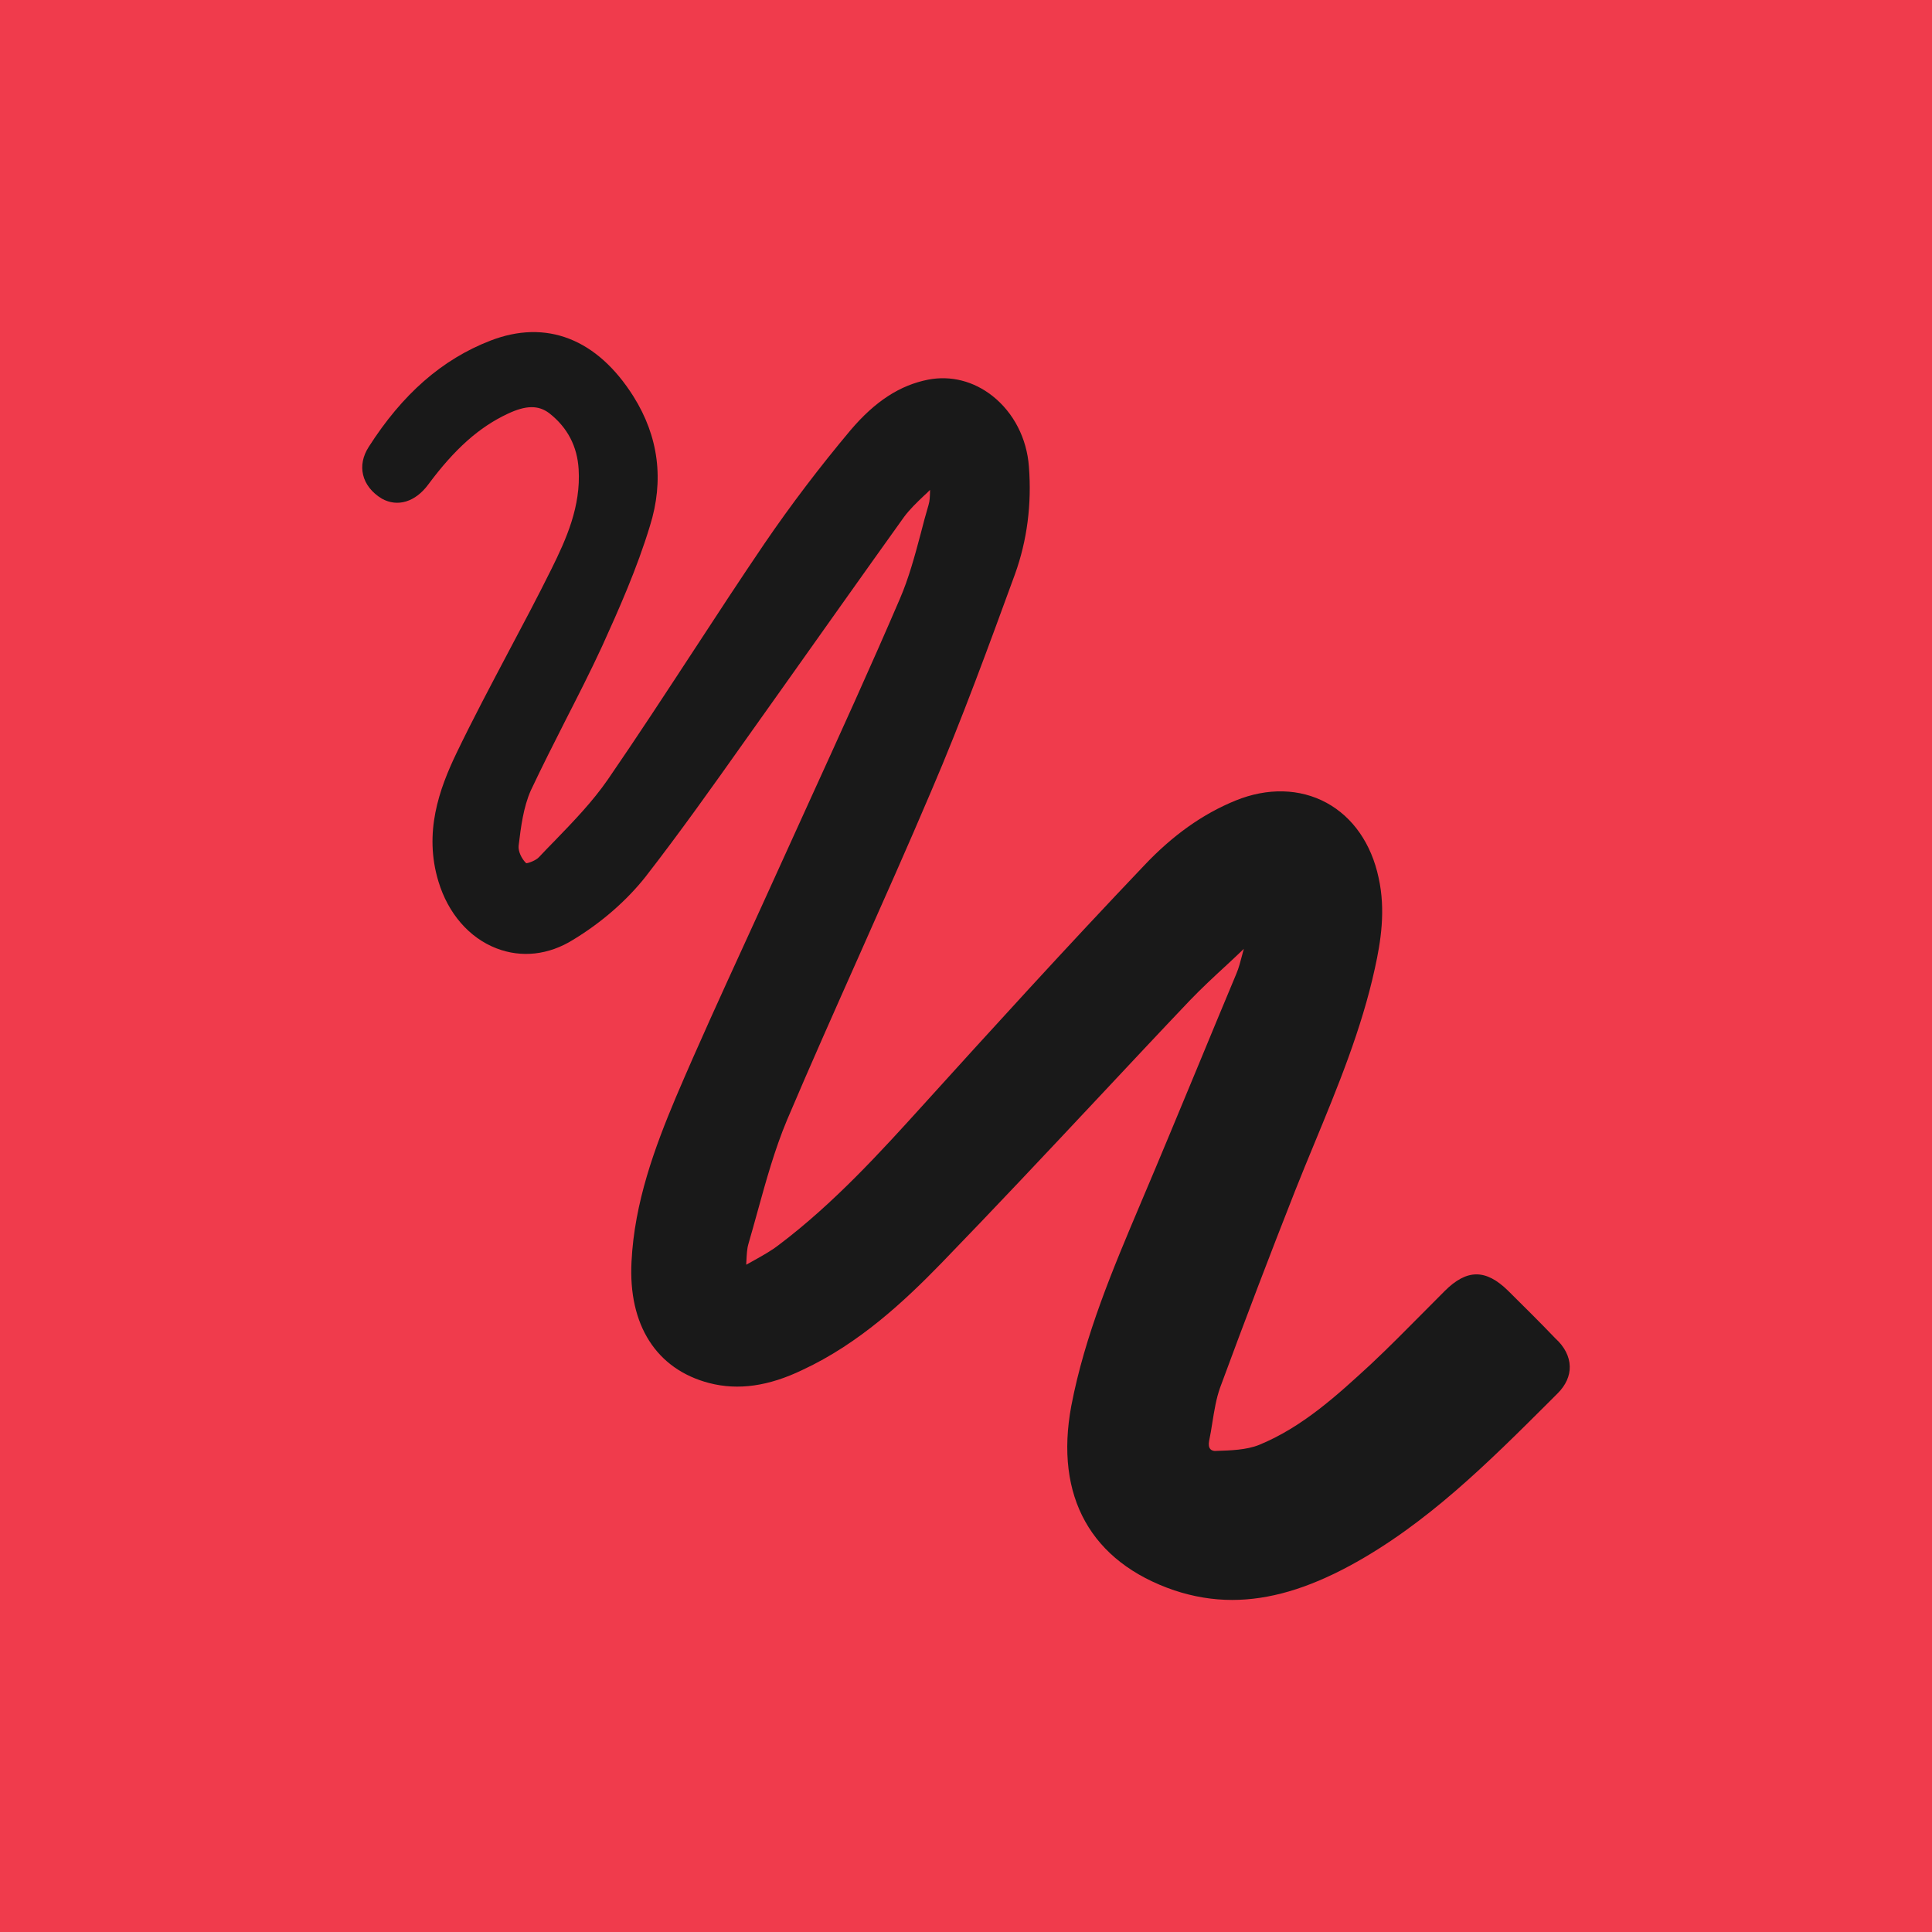
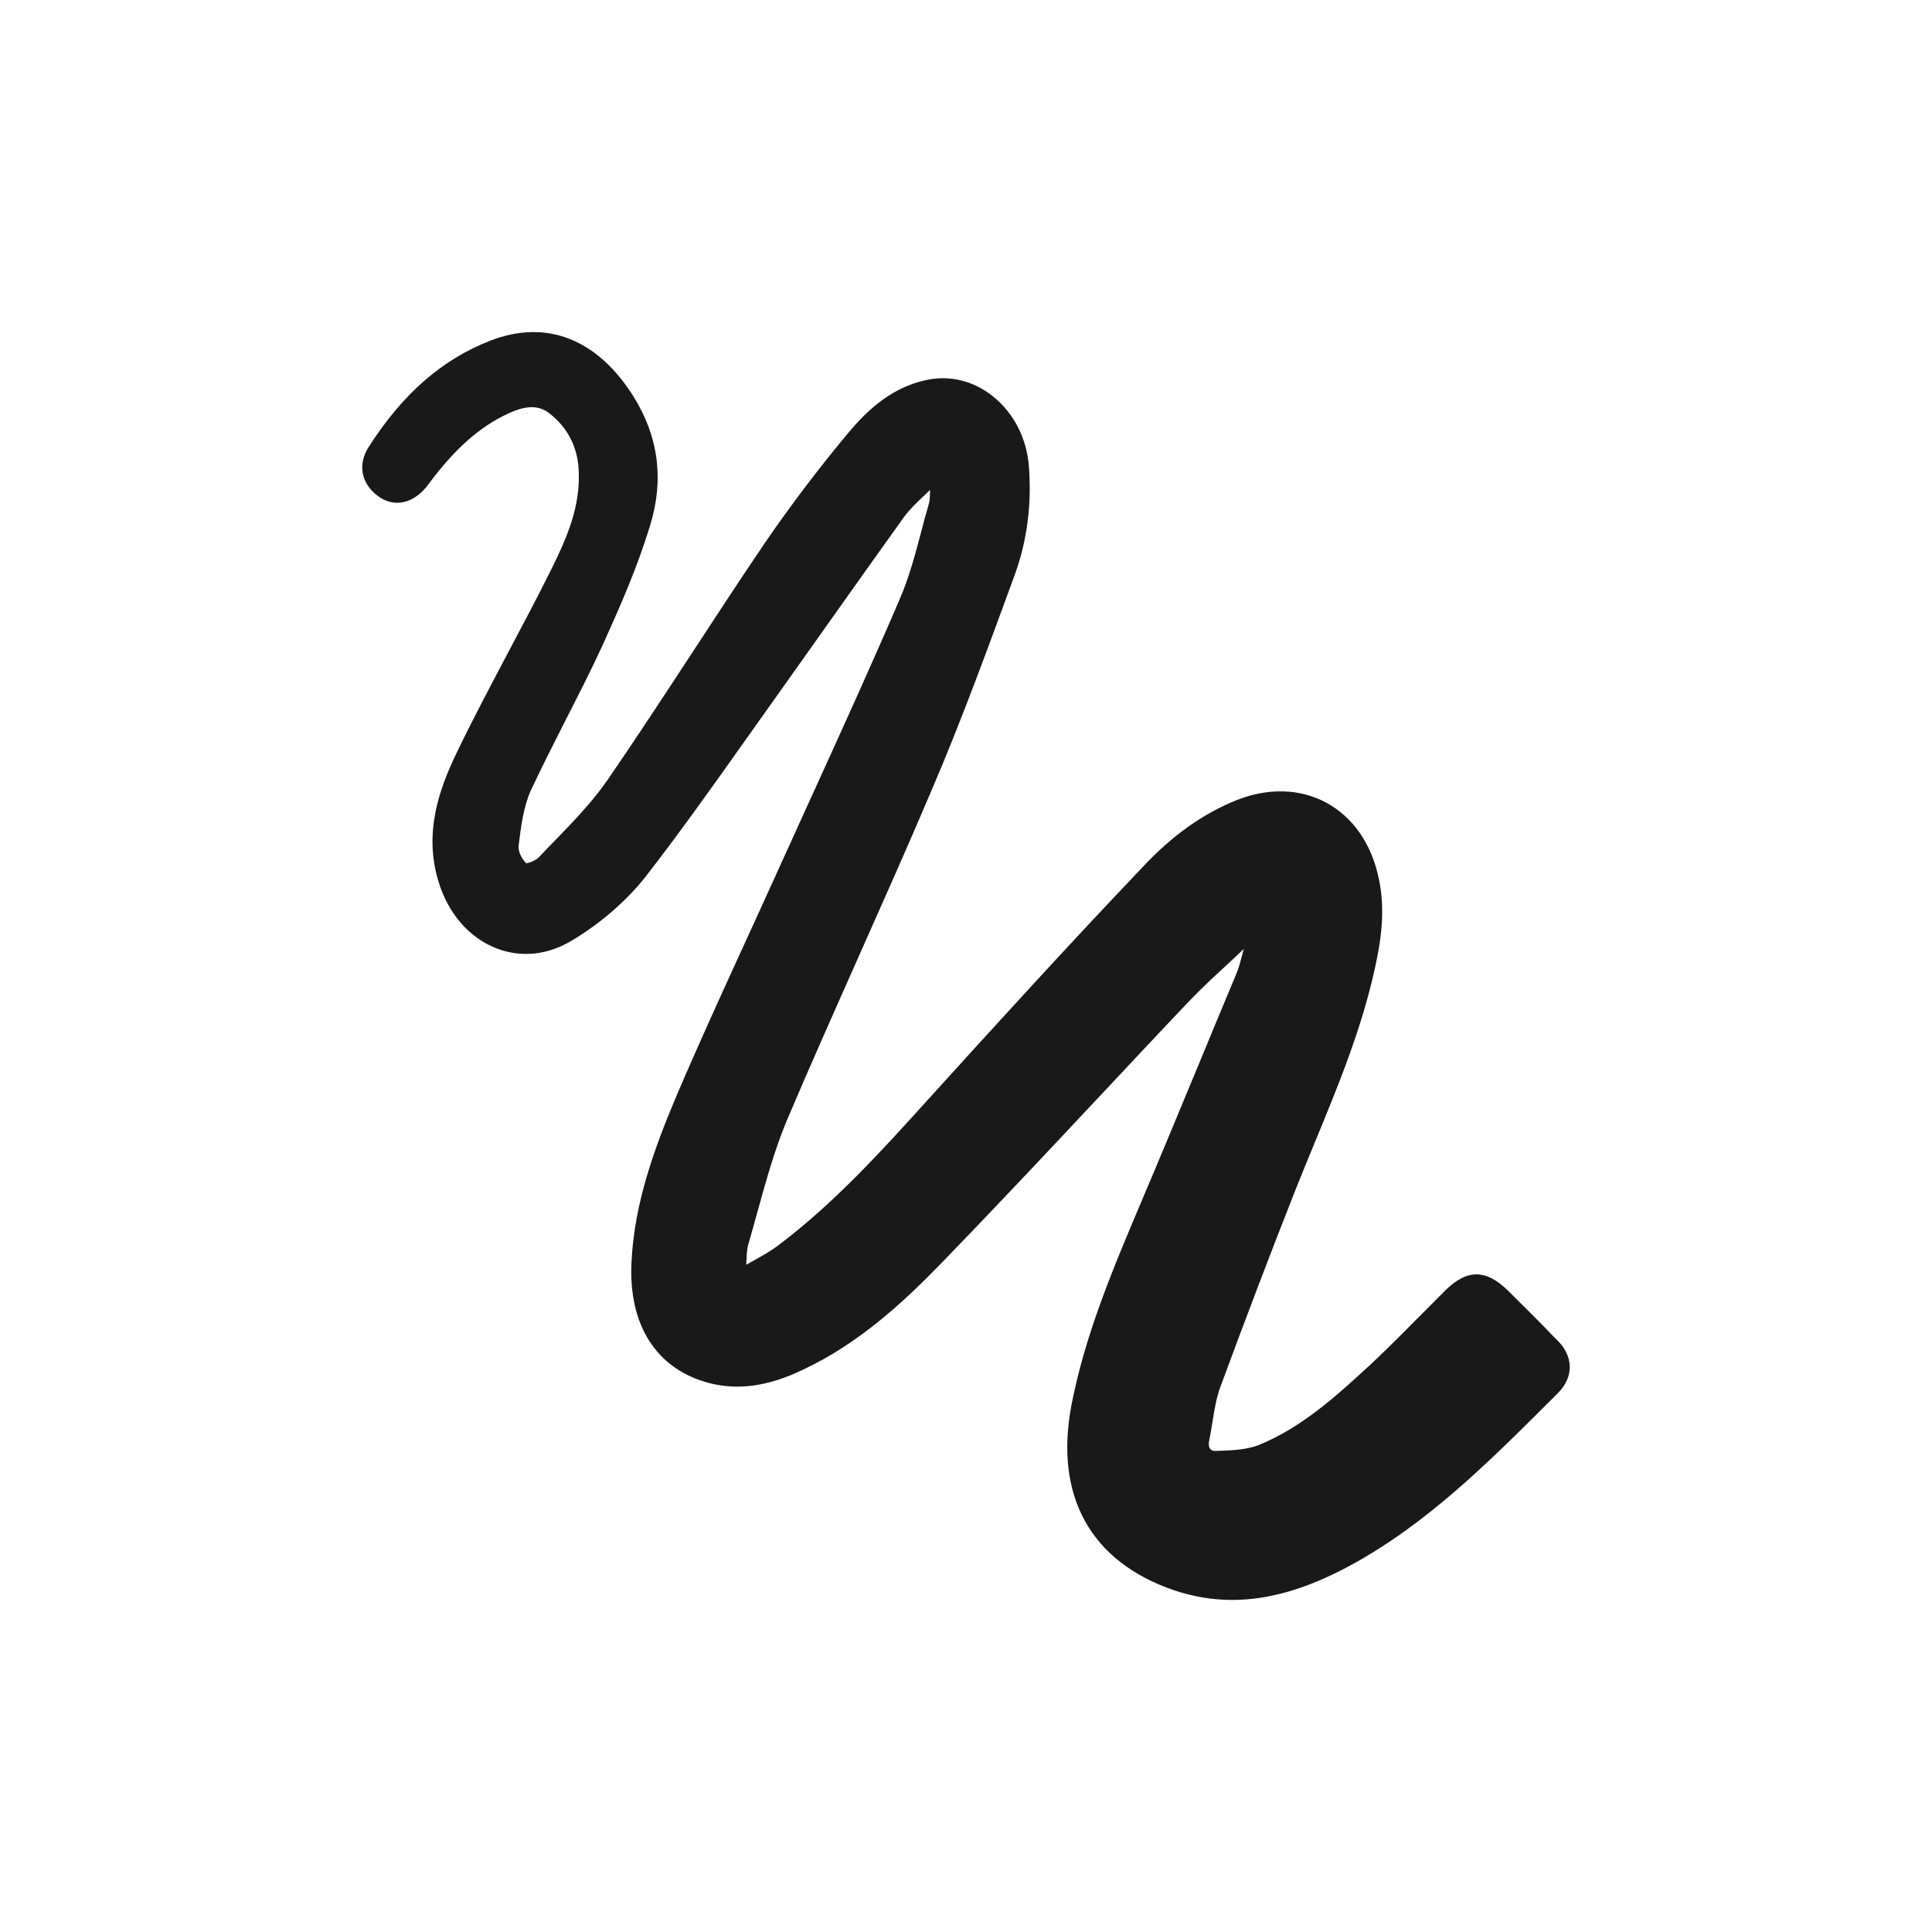
<svg xmlns="http://www.w3.org/2000/svg" version="1.1" x="0px" y="0px" viewBox="0 0 16 16" enable-background="new 0 0 16 16">
-   <rect fill="#F03B4C" width="16" height="16" />
+   <rect fill="none" width="16" height="16" />
  <path fill="#191919" d="M10.204,13.25c-0.162,0-0.321-0.027-0.478-0.079c-0.691-0.235-0.994-0.777-0.854-1.528c0.112-0.586,0.346-1.138,0.572-1.672l0.008-0.019c0.157-0.369,0.312-0.745,0.463-1.108c0.108-0.26,0.215-0.521,0.324-0.78c0.02-0.047,0.033-0.098,0.047-0.151c0.005-0.018,0.009-0.037,0.015-0.055l0,0c-0.05,0.048-0.1,0.095-0.151,0.142C10.05,8.092,9.948,8.187,9.852,8.287c-0.257,0.27-0.512,0.543-0.767,0.815c-0.42,0.448-0.854,0.91-1.288,1.358c-0.306,0.315-0.682,0.667-1.151,0.885c-0.28,0.135-0.532,0.171-0.772,0.109c-0.438-0.114-0.672-0.481-0.644-1.006c0.024-0.488,0.191-0.942,0.367-1.36C5.78,8.658,5.977,8.228,6.167,7.813c0.09-0.197,0.18-0.393,0.269-0.59c0.09-0.198,0.18-0.396,0.27-0.594c0.249-0.546,0.506-1.11,0.746-1.669c0.074-0.171,0.124-0.357,0.172-0.537C7.645,4.341,7.666,4.261,7.69,4.181C7.7,4.149,7.701,4.112,7.702,4.072c0-0.005,0-0.01,0-0.015C7.686,4.074,7.669,4.09,7.651,4.106C7.593,4.161,7.533,4.219,7.487,4.281C7.142,4.763,6.801,5.245,6.459,5.727C6.362,5.863,6.265,5.999,6.169,6.135C5.905,6.508,5.631,6.894,5.346,7.261C5.189,7.459,4.982,7.64,4.746,7.783C4.544,7.909,4.319,7.934,4.112,7.854C3.886,7.767,3.711,7.565,3.631,7.3C3.508,6.895,3.637,6.536,3.78,6.238C3.916,5.955,4.066,5.673,4.21,5.4c0.119-0.224,0.242-0.456,0.357-0.688c0.124-0.25,0.244-0.519,0.225-0.826C4.781,3.697,4.7,3.541,4.55,3.423C4.46,3.354,4.356,3.355,4.204,3.427c-0.235,0.11-0.438,0.29-0.657,0.585C3.44,4.157,3.293,4.202,3.163,4.13C3.081,4.081,3.025,4.01,3.007,3.932c-0.018-0.075-0.002-0.155,0.046-0.23c0.28-0.439,0.609-0.726,1.006-0.88c0.464-0.181,0.886-0.017,1.187,0.461c0.209,0.333,0.255,0.695,0.136,1.074C5.275,4.709,5.127,5.042,4.986,5.353C4.89,5.561,4.784,5.768,4.682,5.968C4.586,6.157,4.487,6.353,4.396,6.546C4.334,6.686,4.314,6.848,4.295,7.004C4.29,7.049,4.319,7.112,4.358,7.149C4.38,7.148,4.441,7.124,4.464,7.098c0.043-0.046,0.086-0.09,0.13-0.135c0.155-0.16,0.315-0.326,0.441-0.509c0.242-0.352,0.479-0.715,0.709-1.066c0.19-0.291,0.387-0.592,0.586-0.885c0.219-0.321,0.46-0.638,0.716-0.943C7.249,3.322,7.453,3.19,7.687,3.144c0.187-0.036,0.376,0.012,0.532,0.135c0.175,0.138,0.285,0.351,0.302,0.586c0.024,0.311-0.015,0.611-0.115,0.889c-0.217,0.593-0.44,1.206-0.695,1.8c-0.194,0.457-0.4,0.918-0.598,1.364C6.916,8.361,6.711,8.82,6.518,9.275c-0.102,0.243-0.174,0.504-0.244,0.757c-0.025,0.09-0.05,0.181-0.076,0.27c-0.012,0.04-0.014,0.088-0.017,0.149c0,0.007-0.001,0.015-0.001,0.023c0.023-0.013,0.046-0.026,0.068-0.038c0.077-0.043,0.144-0.081,0.203-0.127c0.455-0.343,0.847-0.775,1.193-1.157c0.547-0.604,1.185-1.306,1.831-1.984C9.712,6.917,9.96,6.741,10.232,6.63c0.265-0.108,0.533-0.101,0.753,0.018c0.219,0.119,0.372,0.339,0.432,0.621c0.06,0.269,0.018,0.53-0.031,0.751c-0.11,0.504-0.309,0.985-0.501,1.45c-0.054,0.131-0.108,0.261-0.16,0.393c-0.205,0.52-0.408,1.052-0.62,1.627c-0.033,0.091-0.049,0.193-0.065,0.292c-0.008,0.051-0.016,0.102-0.027,0.153c-0.005,0.028-0.002,0.051,0.01,0.065c0.013,0.015,0.032,0.017,0.045,0.016c0.126-0.004,0.252-0.008,0.357-0.049c0.362-0.148,0.651-0.414,0.931-0.672c0.148-0.139,0.292-0.285,0.432-0.426c0.059-0.059,0.117-0.118,0.176-0.177c0.183-0.183,0.34-0.184,0.524-0.004c0.122,0.121,0.261,0.258,0.393,0.396c0.075,0.068,0.117,0.149,0.119,0.232c0.002,0.079-0.033,0.156-0.1,0.223l-0.076,0.076c-0.497,0.495-1.01,1.008-1.646,1.352C10.826,13.157,10.508,13.25,10.204,13.25z" />
</svg>
